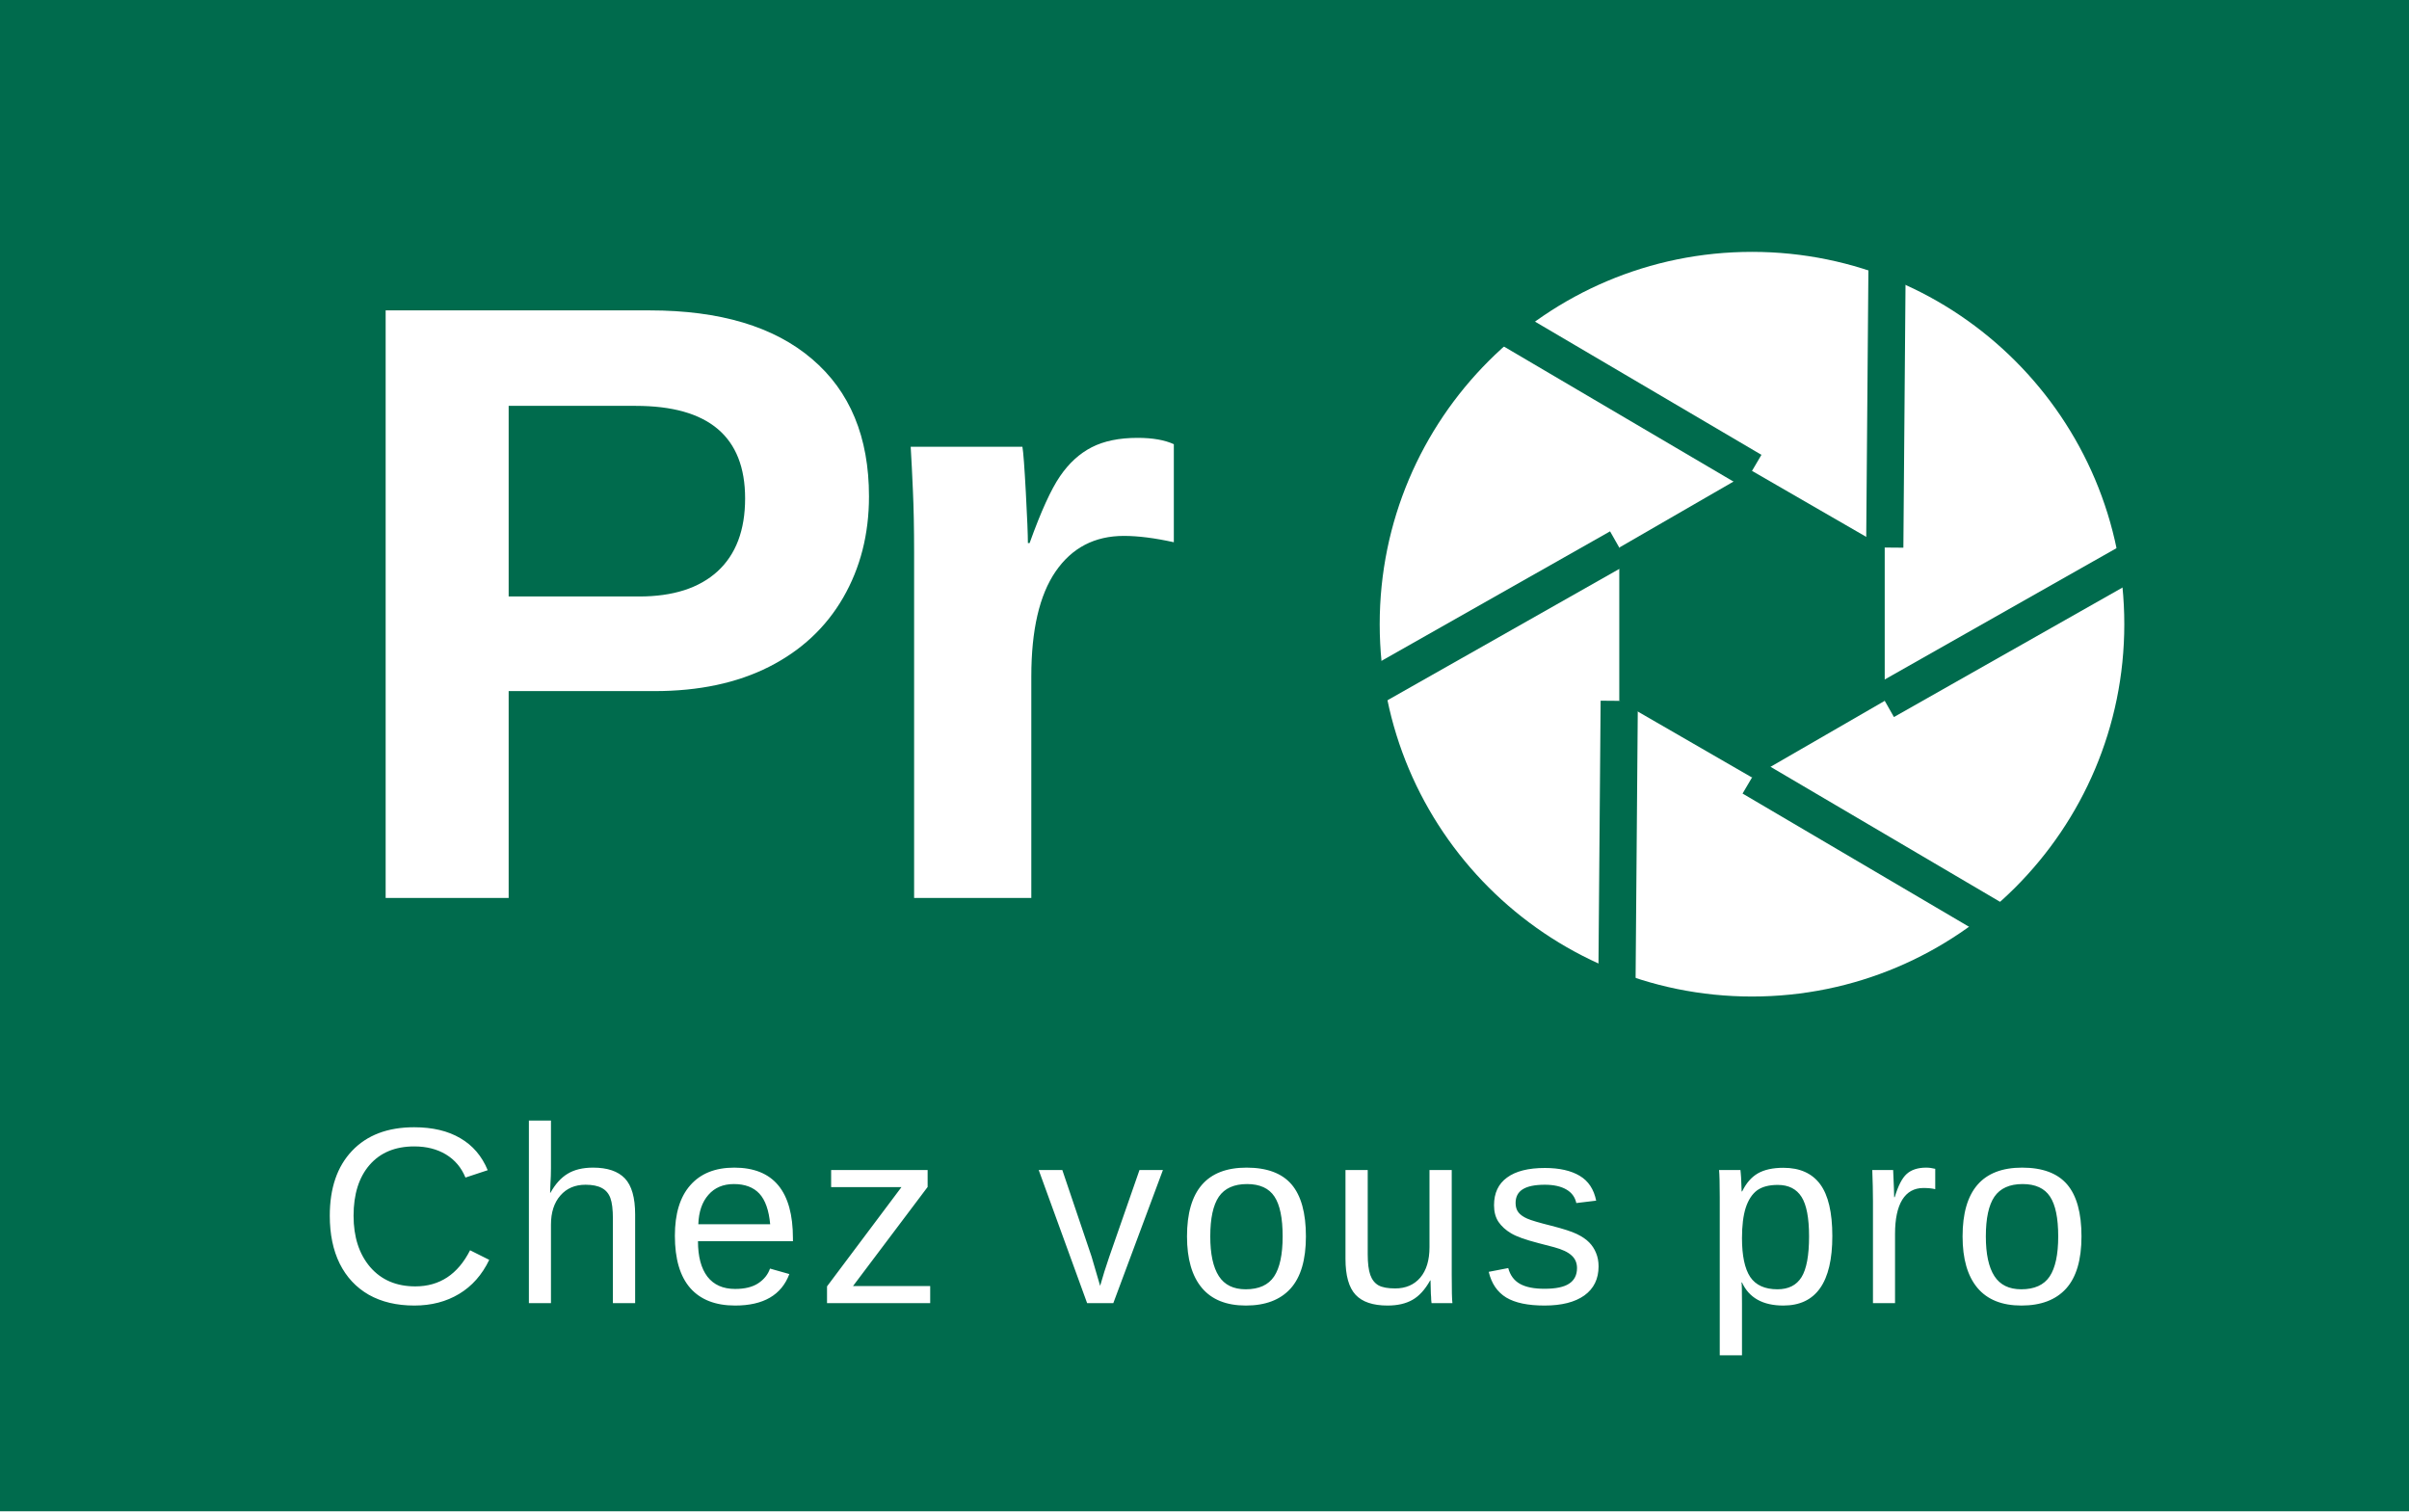
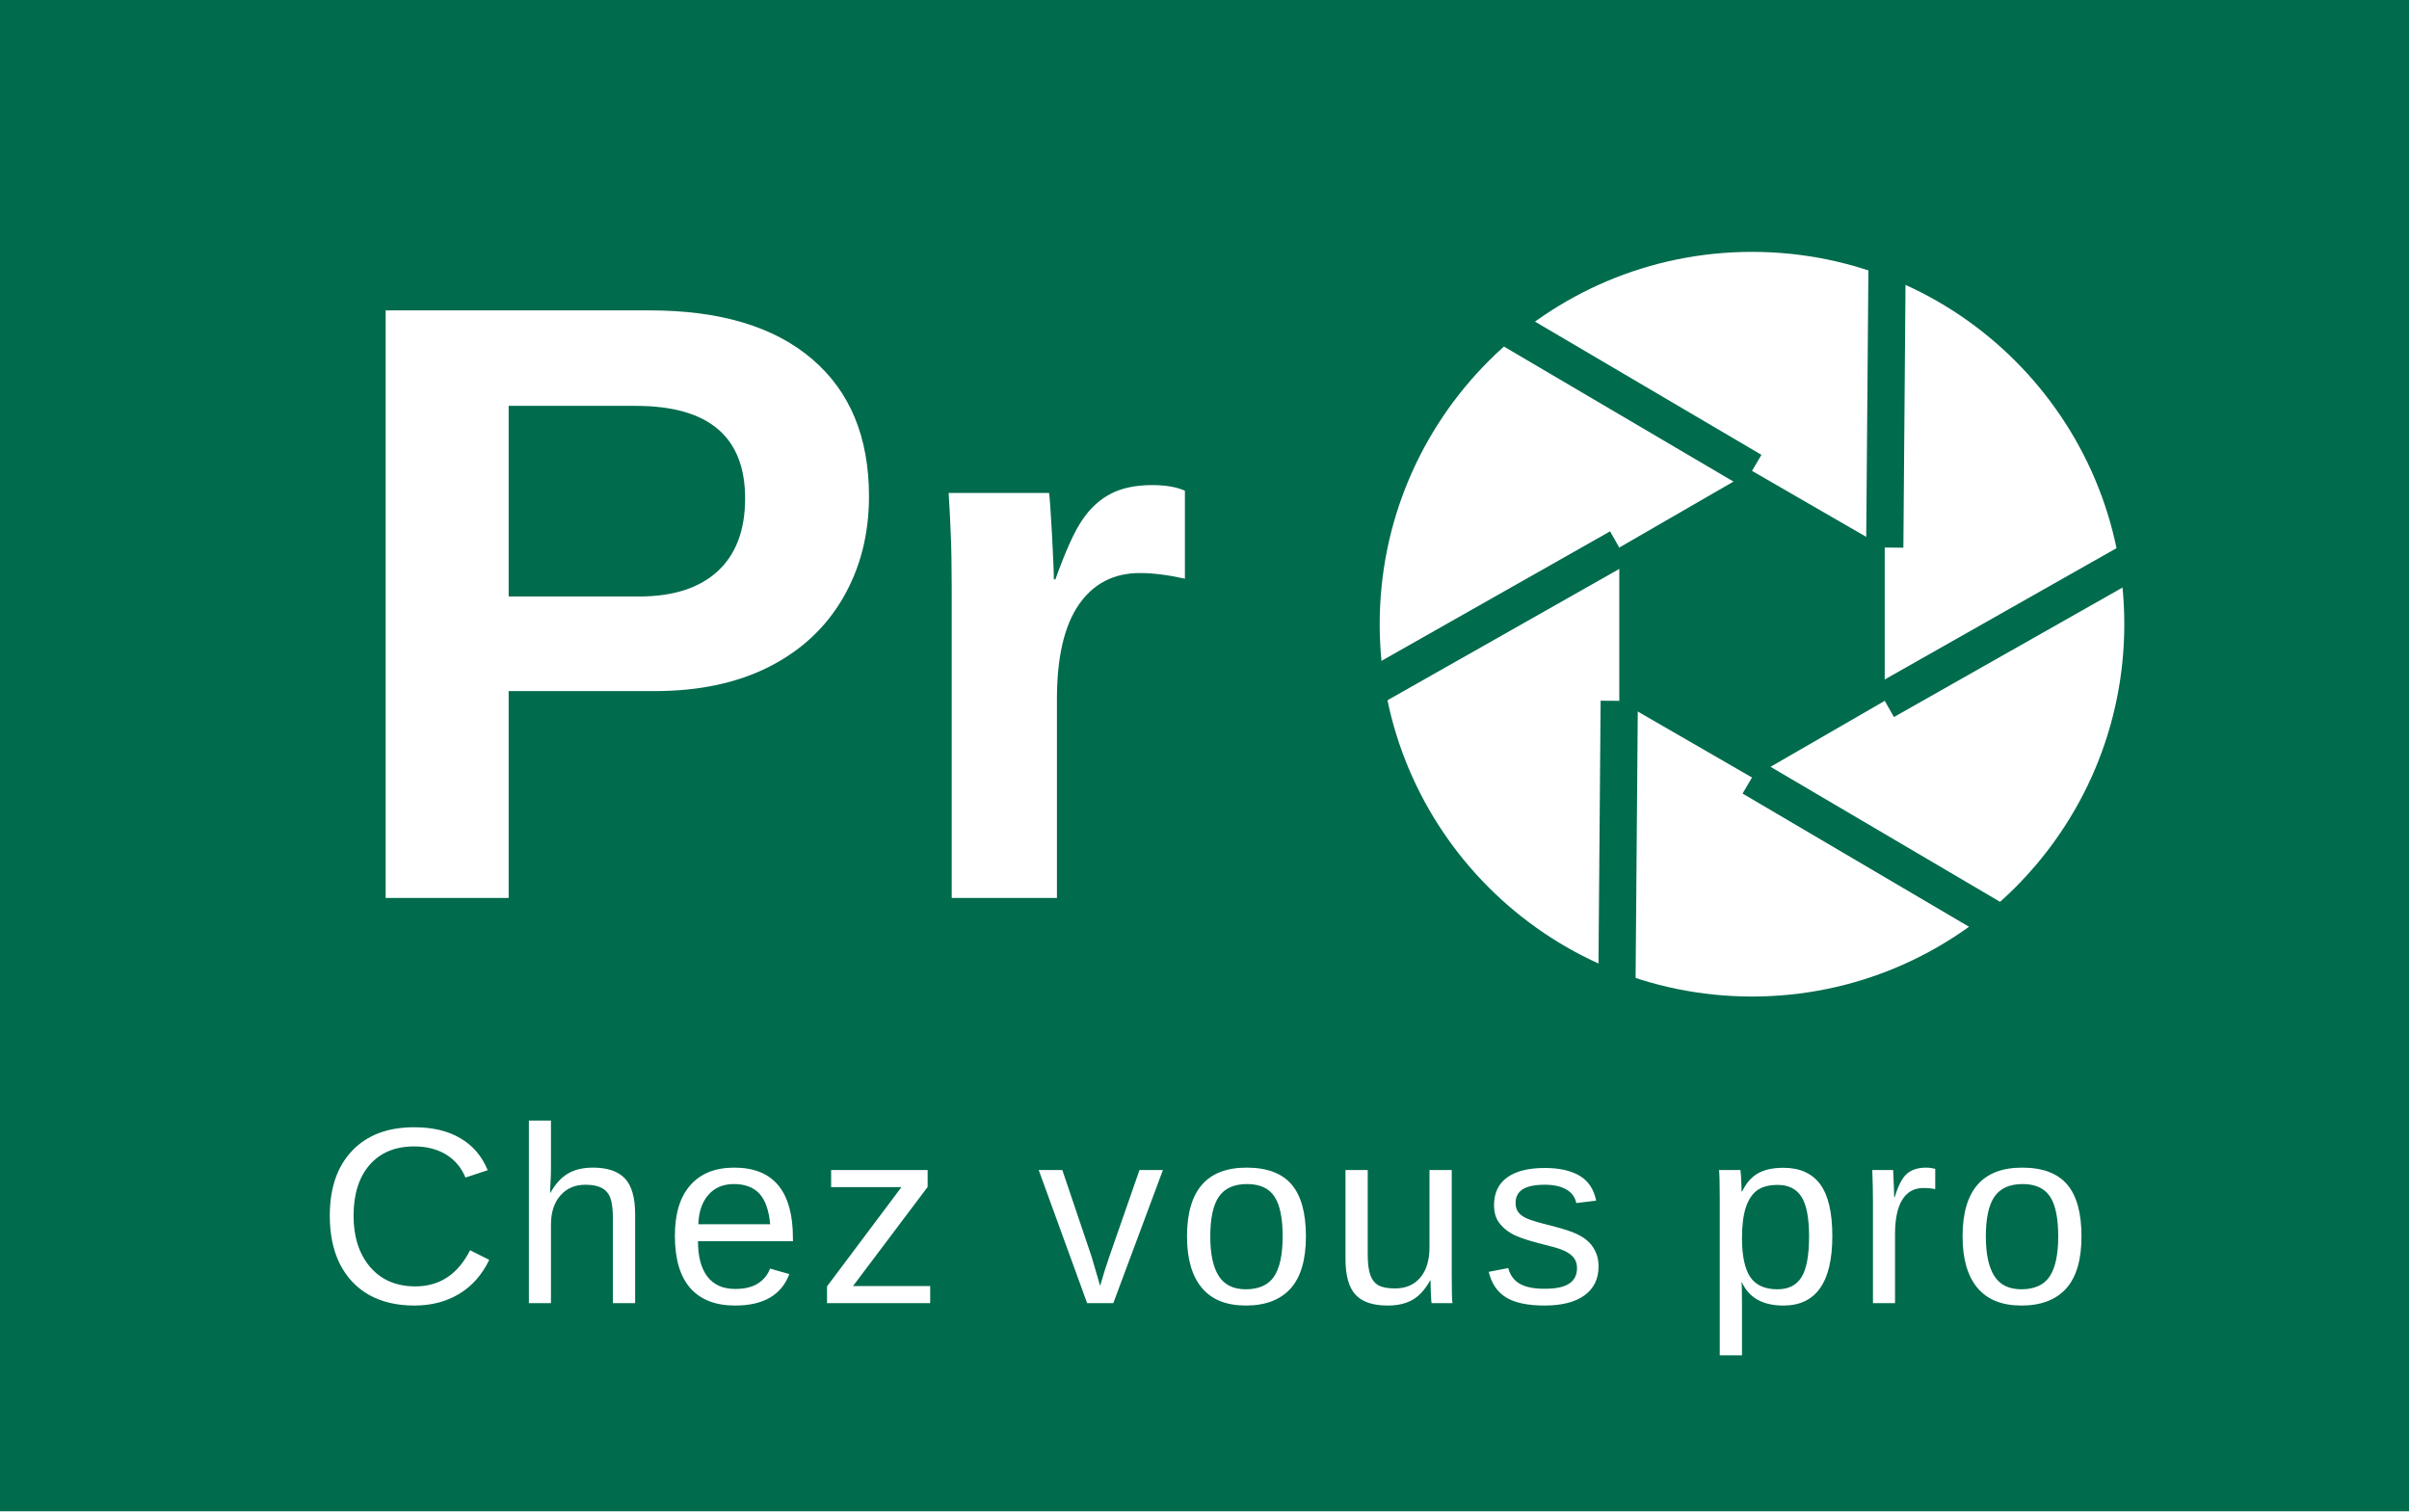
<svg xmlns="http://www.w3.org/2000/svg" viewBox="0 0 220 138" role="img" aria-labelledby="logo-title logo-description">
  <defs>
    <mask id="shutter" x="-38" y="-38" width="76" height="76" maskUnits="userSpaceOnUse">
      <rect x="-38" y="-38" width="76" height="76" fill="#fff" />
      <path d="M0-14 12.12-7v14L0 14-12.12 7V-7Z" fill="#000" />
      <g stroke="#000" stroke-width="3.4">
        <path id="slit" d="M0-14-34-34" />
        <use href="#slit" transform="rotate(60)" />
        <use href="#slit" transform="rotate(120)" />
        <use href="#slit" transform="rotate(180)" />
        <use href="#slit" transform="rotate(240)" />
        <use href="#slit" transform="rotate(300)" />
      </g>
    </mask>
  </defs>
  <rect width="220" height="138" fill="#006b4d" />
  <g fill="#fff">
-     <text x="30" y="82" font-family="Arial, Helvetica, sans-serif" font-size="78" font-weight="700" letter-spacing="-4">Pr</text>
+     <text x="30" y="82" font-family="Arial, Helvetica, sans-serif" font-size="78" font-weight="700" letter-spacing="-4">P<tspan font-size="70">r</tspan>
+     </text>
    <g transform="translate(160 57)">
      <circle r="34" mask="url(#shutter)" />
    </g>
    <text x="110" y="119" text-anchor="middle" font-family="Arial, Helvetica, sans-serif" font-size="23" font-weight="300" letter-spacing="1.15">Chez vous pro</text>
  </g>
</svg>
